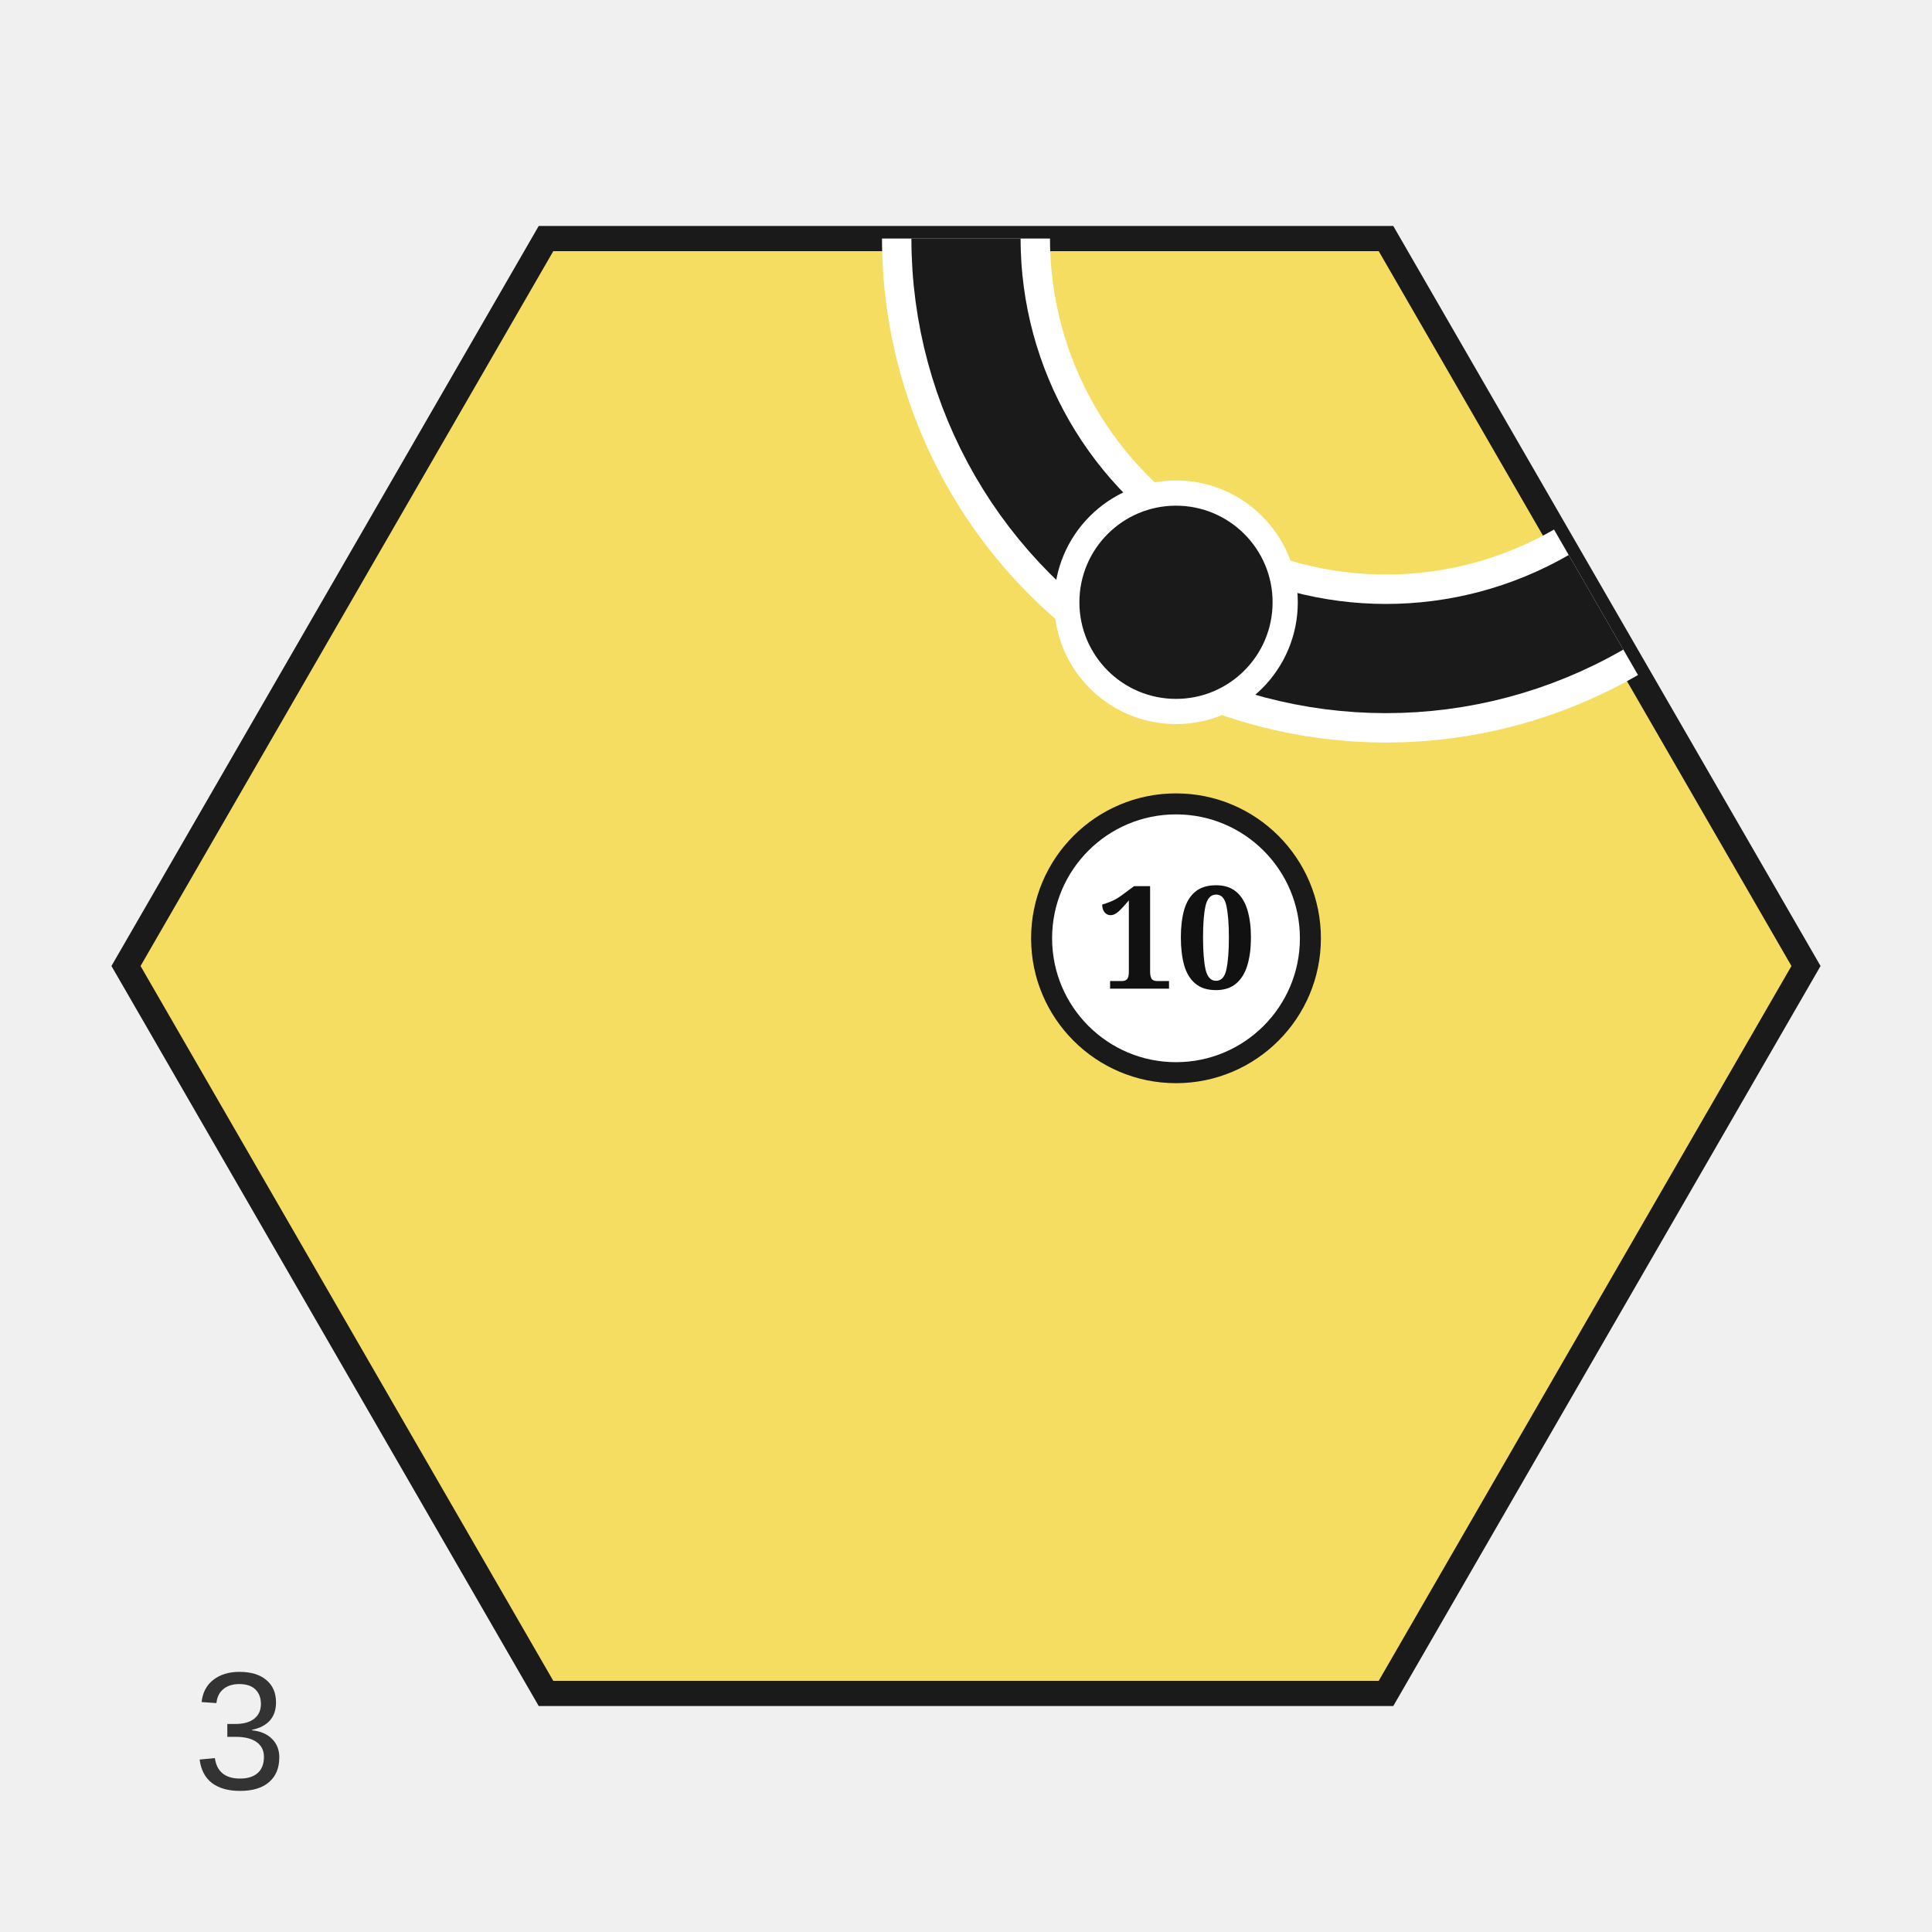
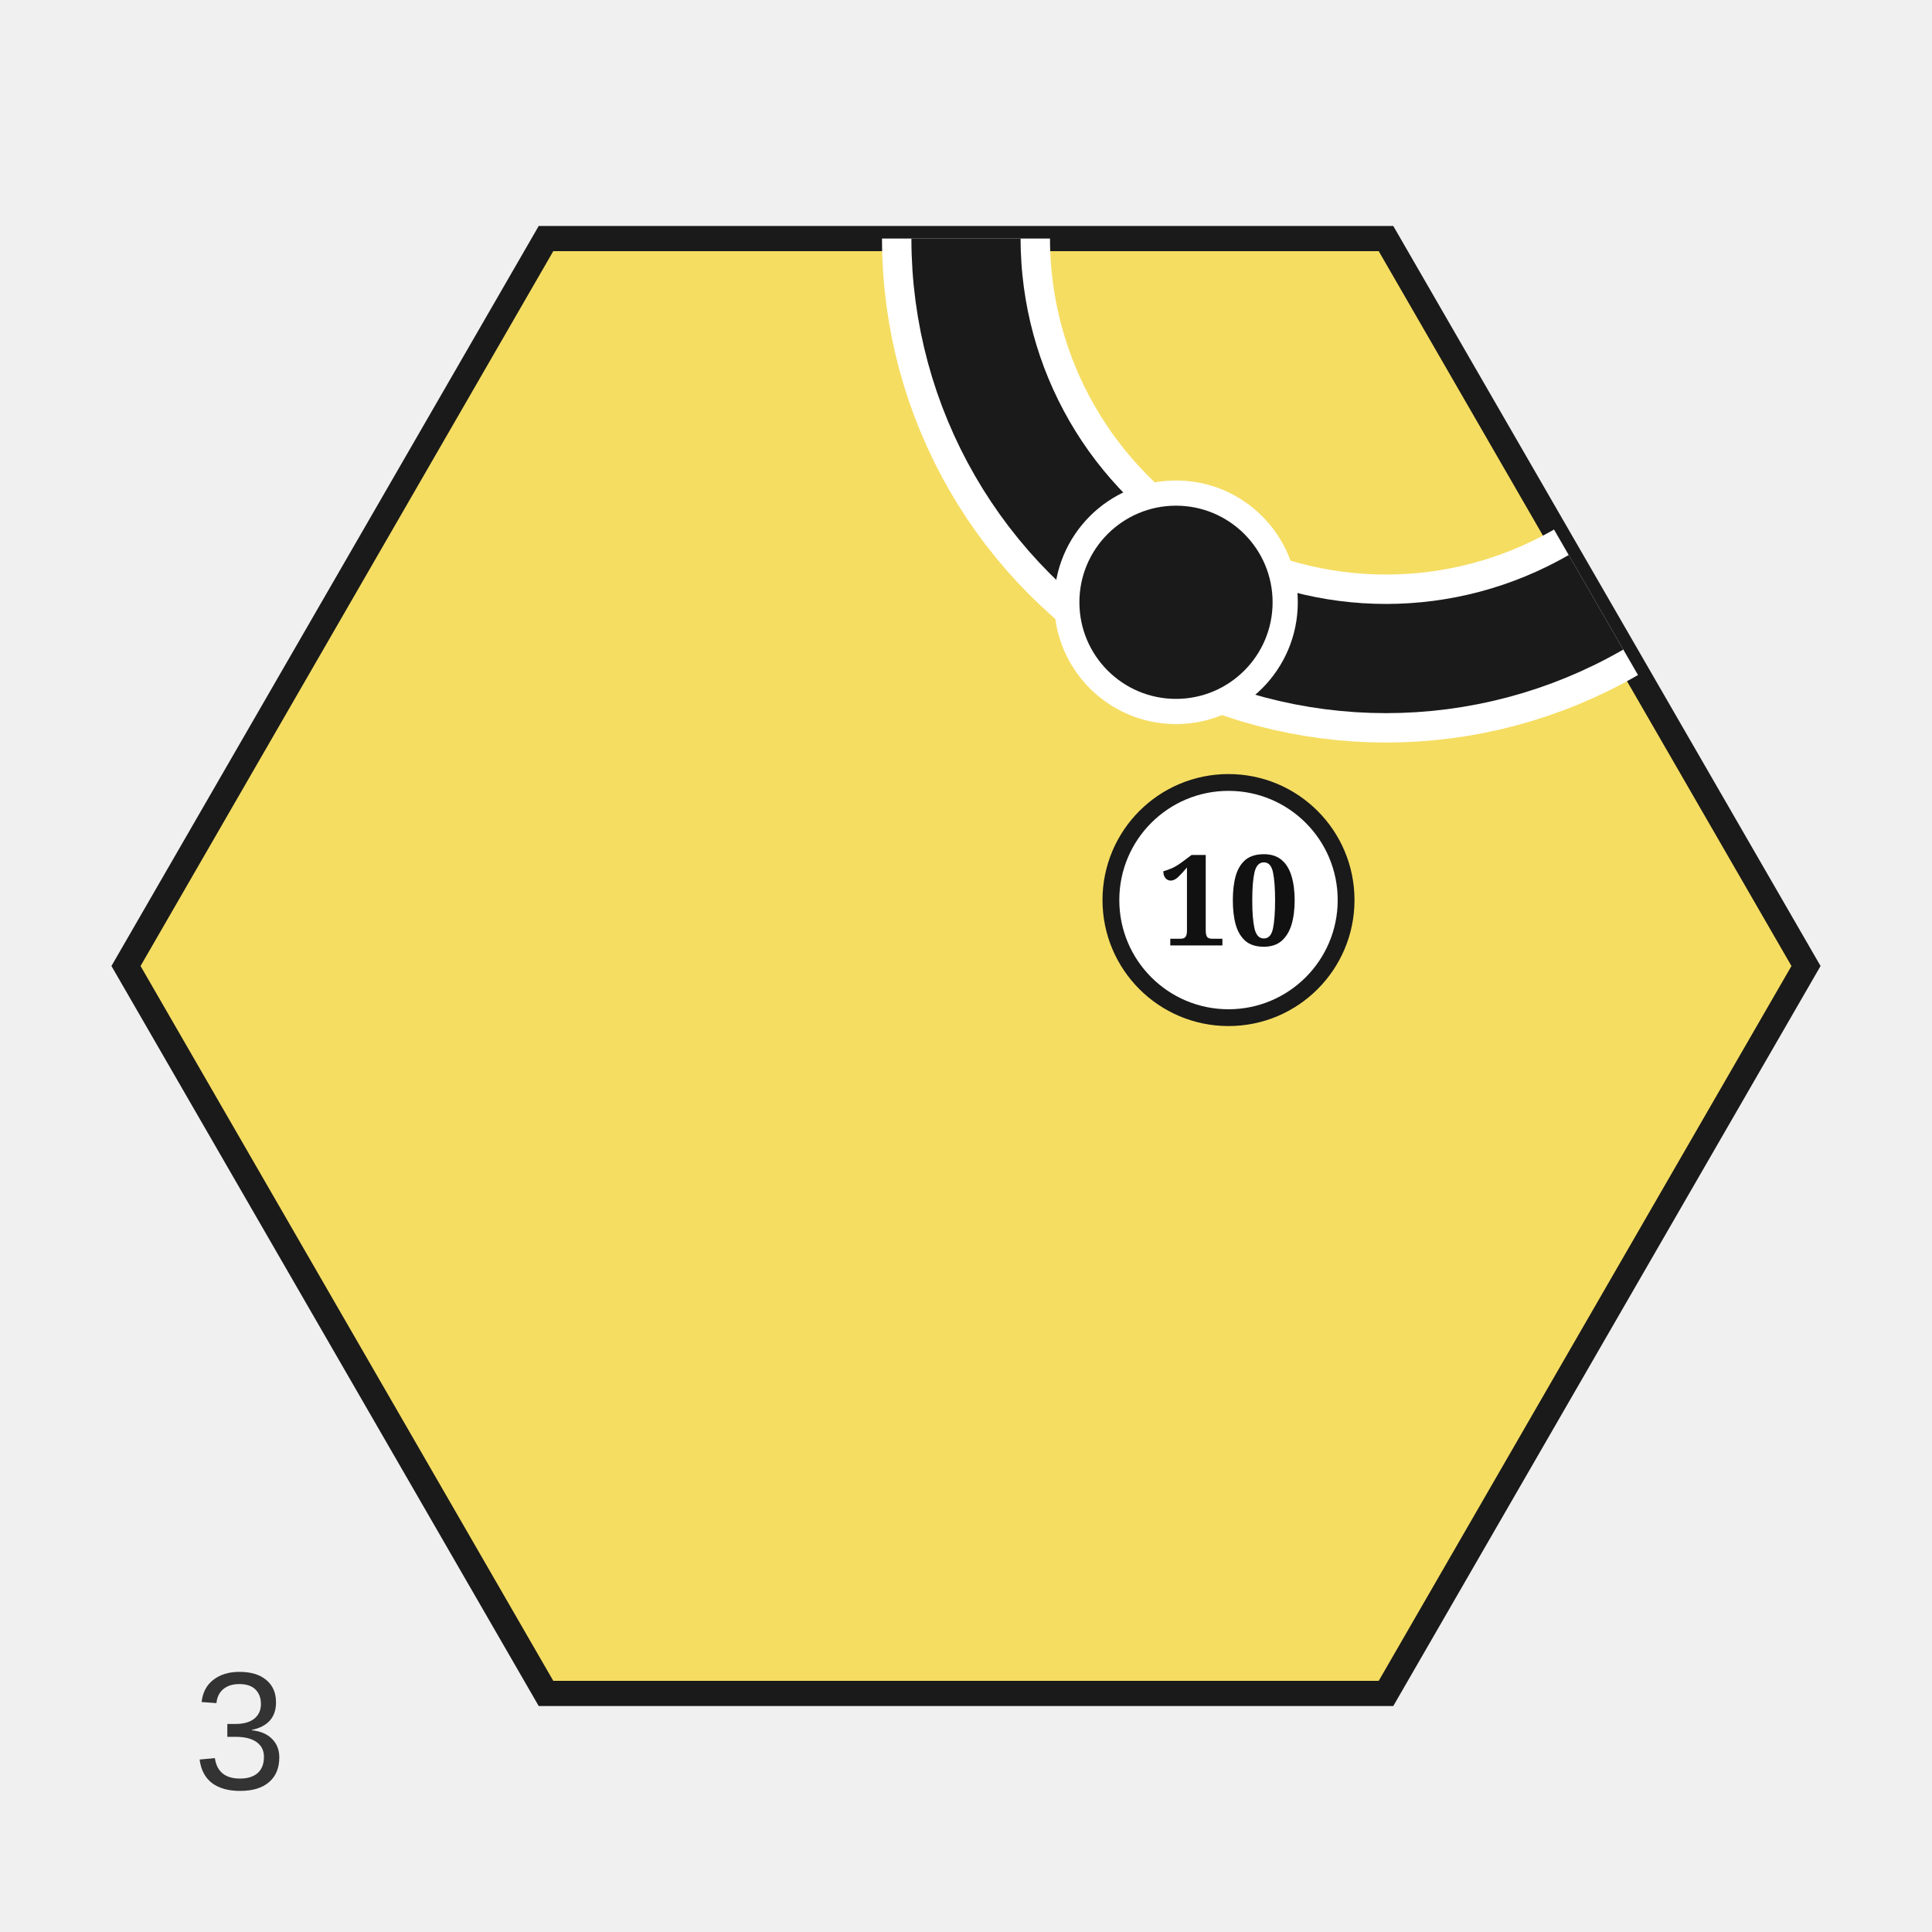
<svg xmlns="http://www.w3.org/2000/svg" viewBox="-115 -115 230 230" width="230" height="230">
  <path d="M -50.00,-86.60 L 50.00,-86.60 L 100.00,-0.00 L 50.00,86.60 L -50.00,86.60 L -100.00,0.00 Z" fill="#F5DD62" stroke="#1a1a1a" stroke-width="3" />
  <path d="M 0.00,-86.60 A 50.00,50.00 0 0 0 75.00,-43.30" fill="none" stroke="white" stroke-width="20" stroke-linecap="butt" />
  <path d="M 0.00,-86.60 A 50.00,50.00 0 0 0 75.00,-43.30" fill="none" stroke="#1a1a1a" stroke-width="13" stroke-linecap="butt" />
  <circle cx="25.00" cy="-43.30" r="13" fill="#1a1a1a" stroke="white" stroke-width="3" />
-   <circle cx="25.00" cy="-3.30" r="16" fill="white" stroke="#1a1a1a" stroke-width="2.5" />
-   <text x="25.00" y="2.70" font-family="Georgia, serif" font-size="17" font-weight="bold" text-anchor="middle" fill="#111">10</text>
+   <circle cx="31.25" cy="-7.85" r="14" fill="white" stroke="#1a1a1a" stroke-width="2" />
+   <text x="31.25" y="-2.45" font-family="Georgia, serif" font-size="15" font-weight="bold" text-anchor="middle" fill="#111">10</text>
  <text x="-92" y="98" font-family="Arial, sans-serif" font-size="20" fill="#333">3</text>
</svg>
